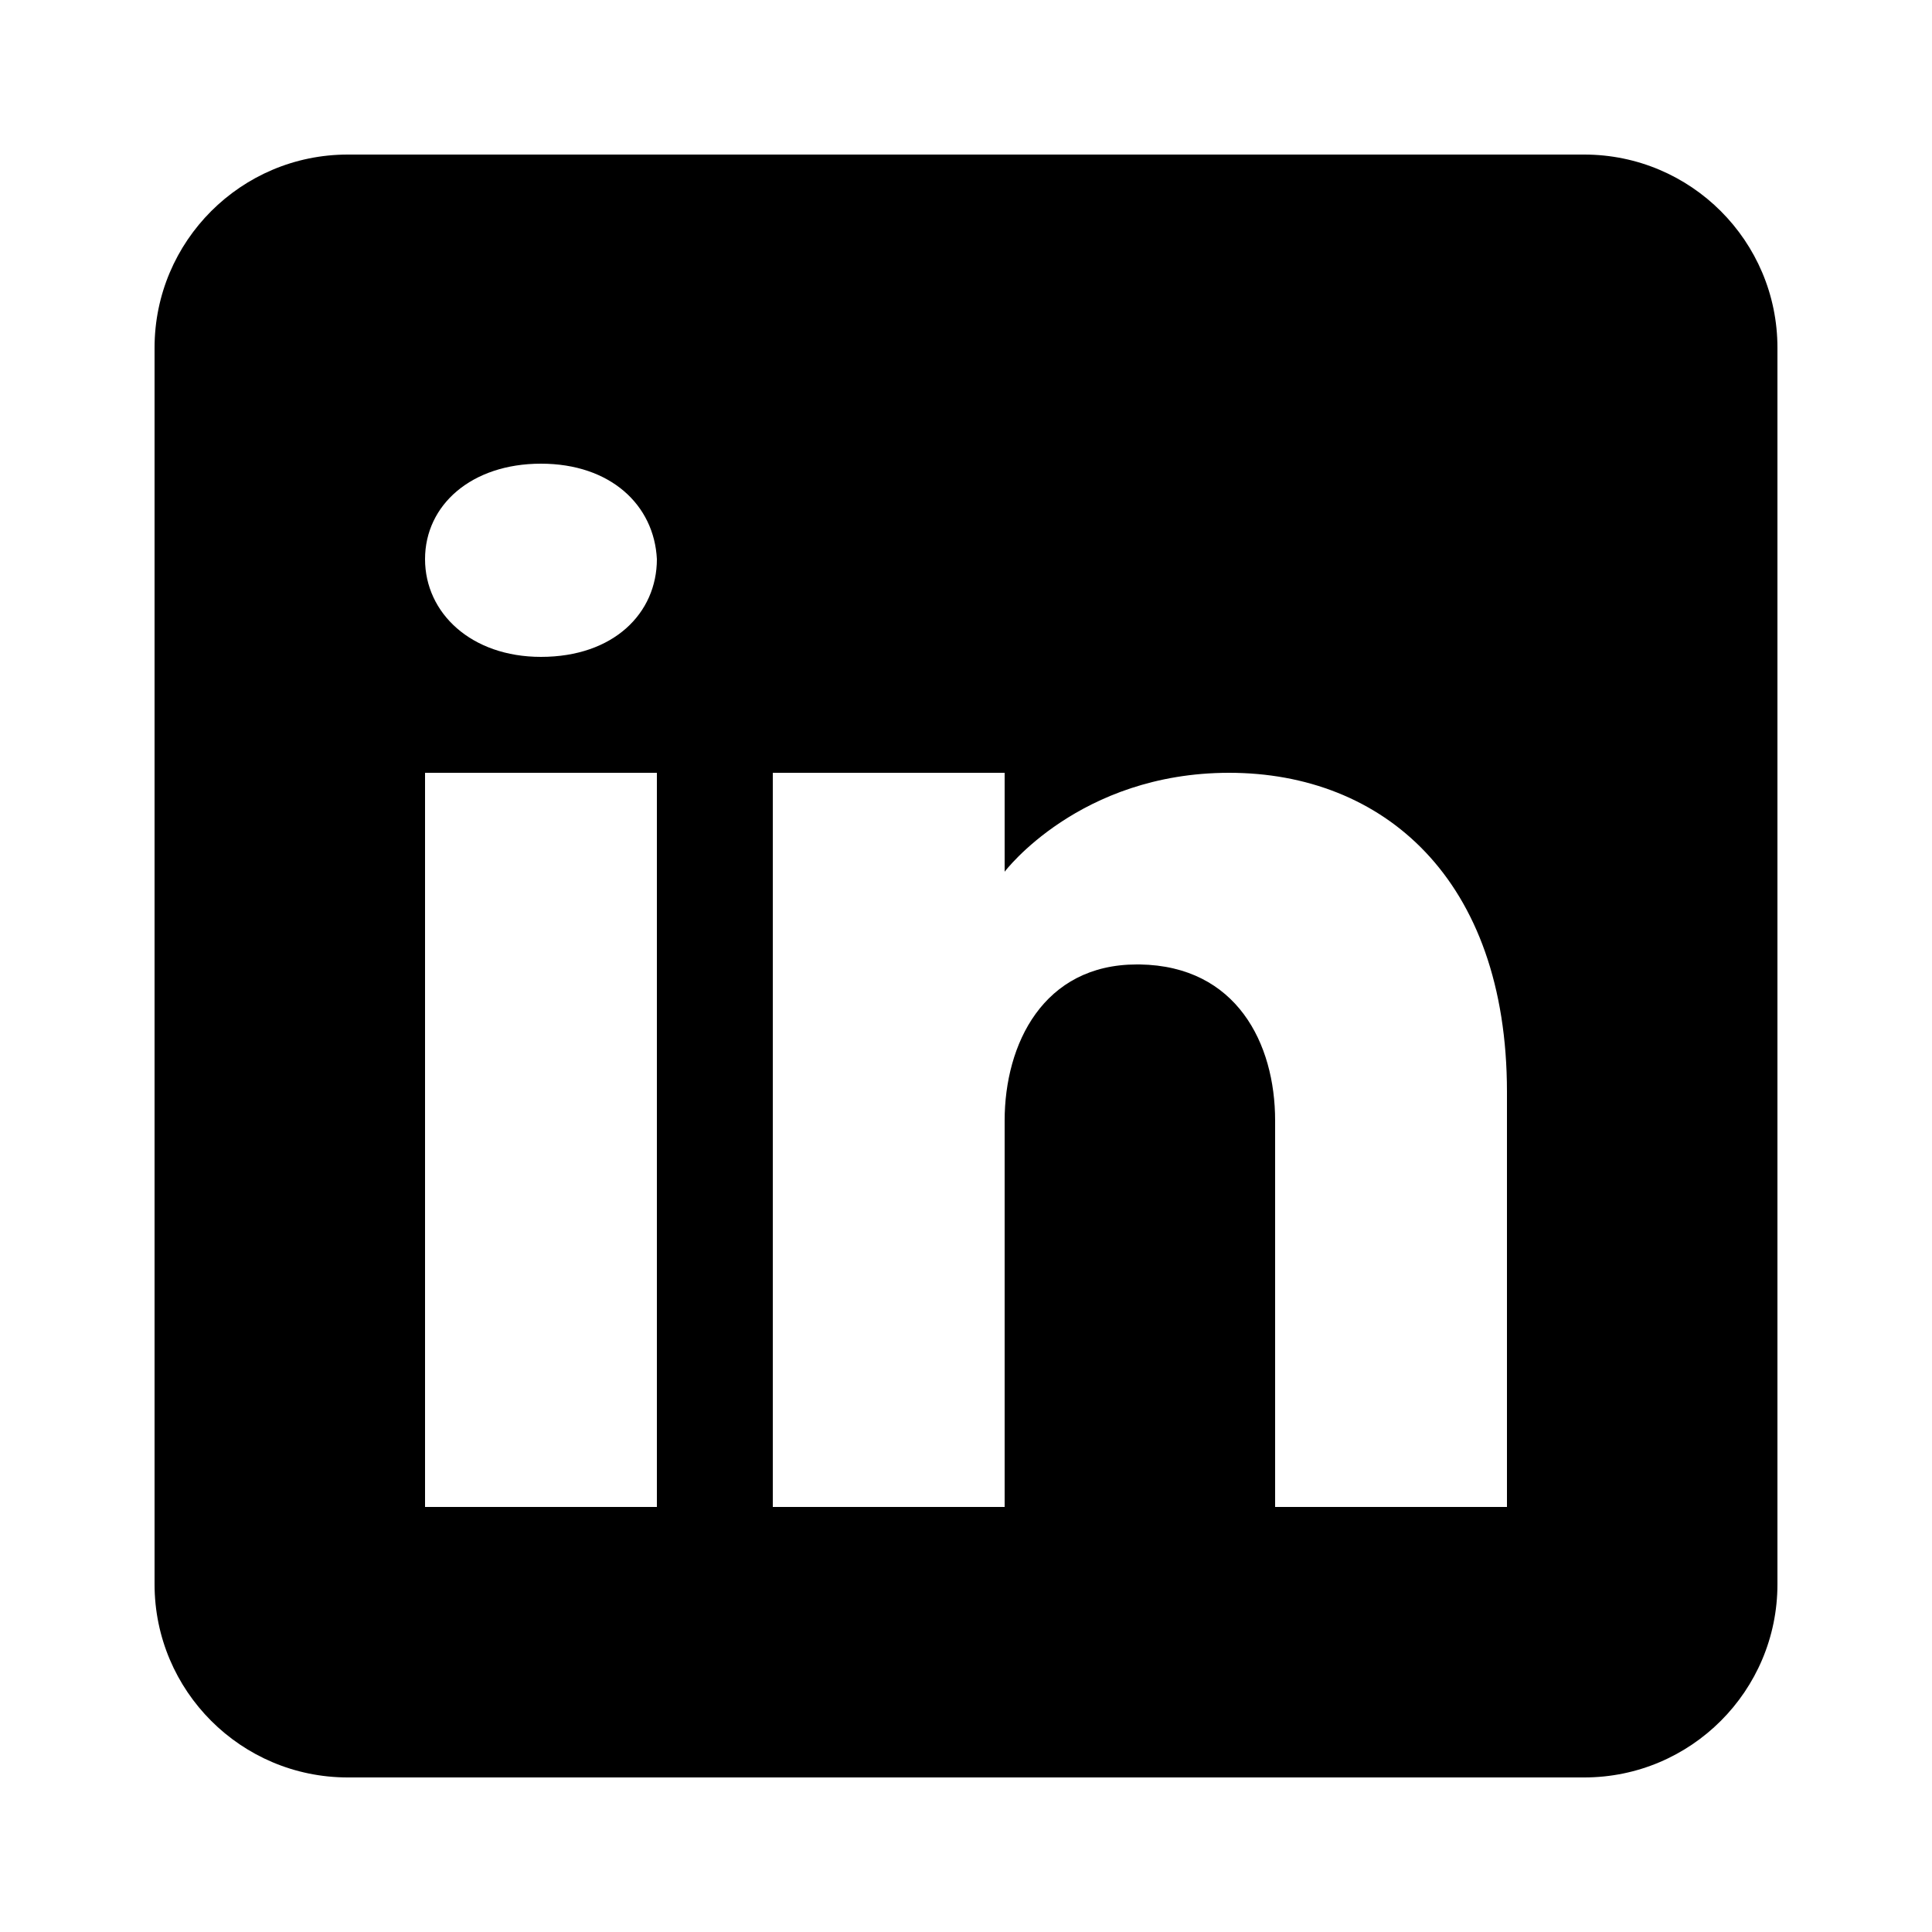
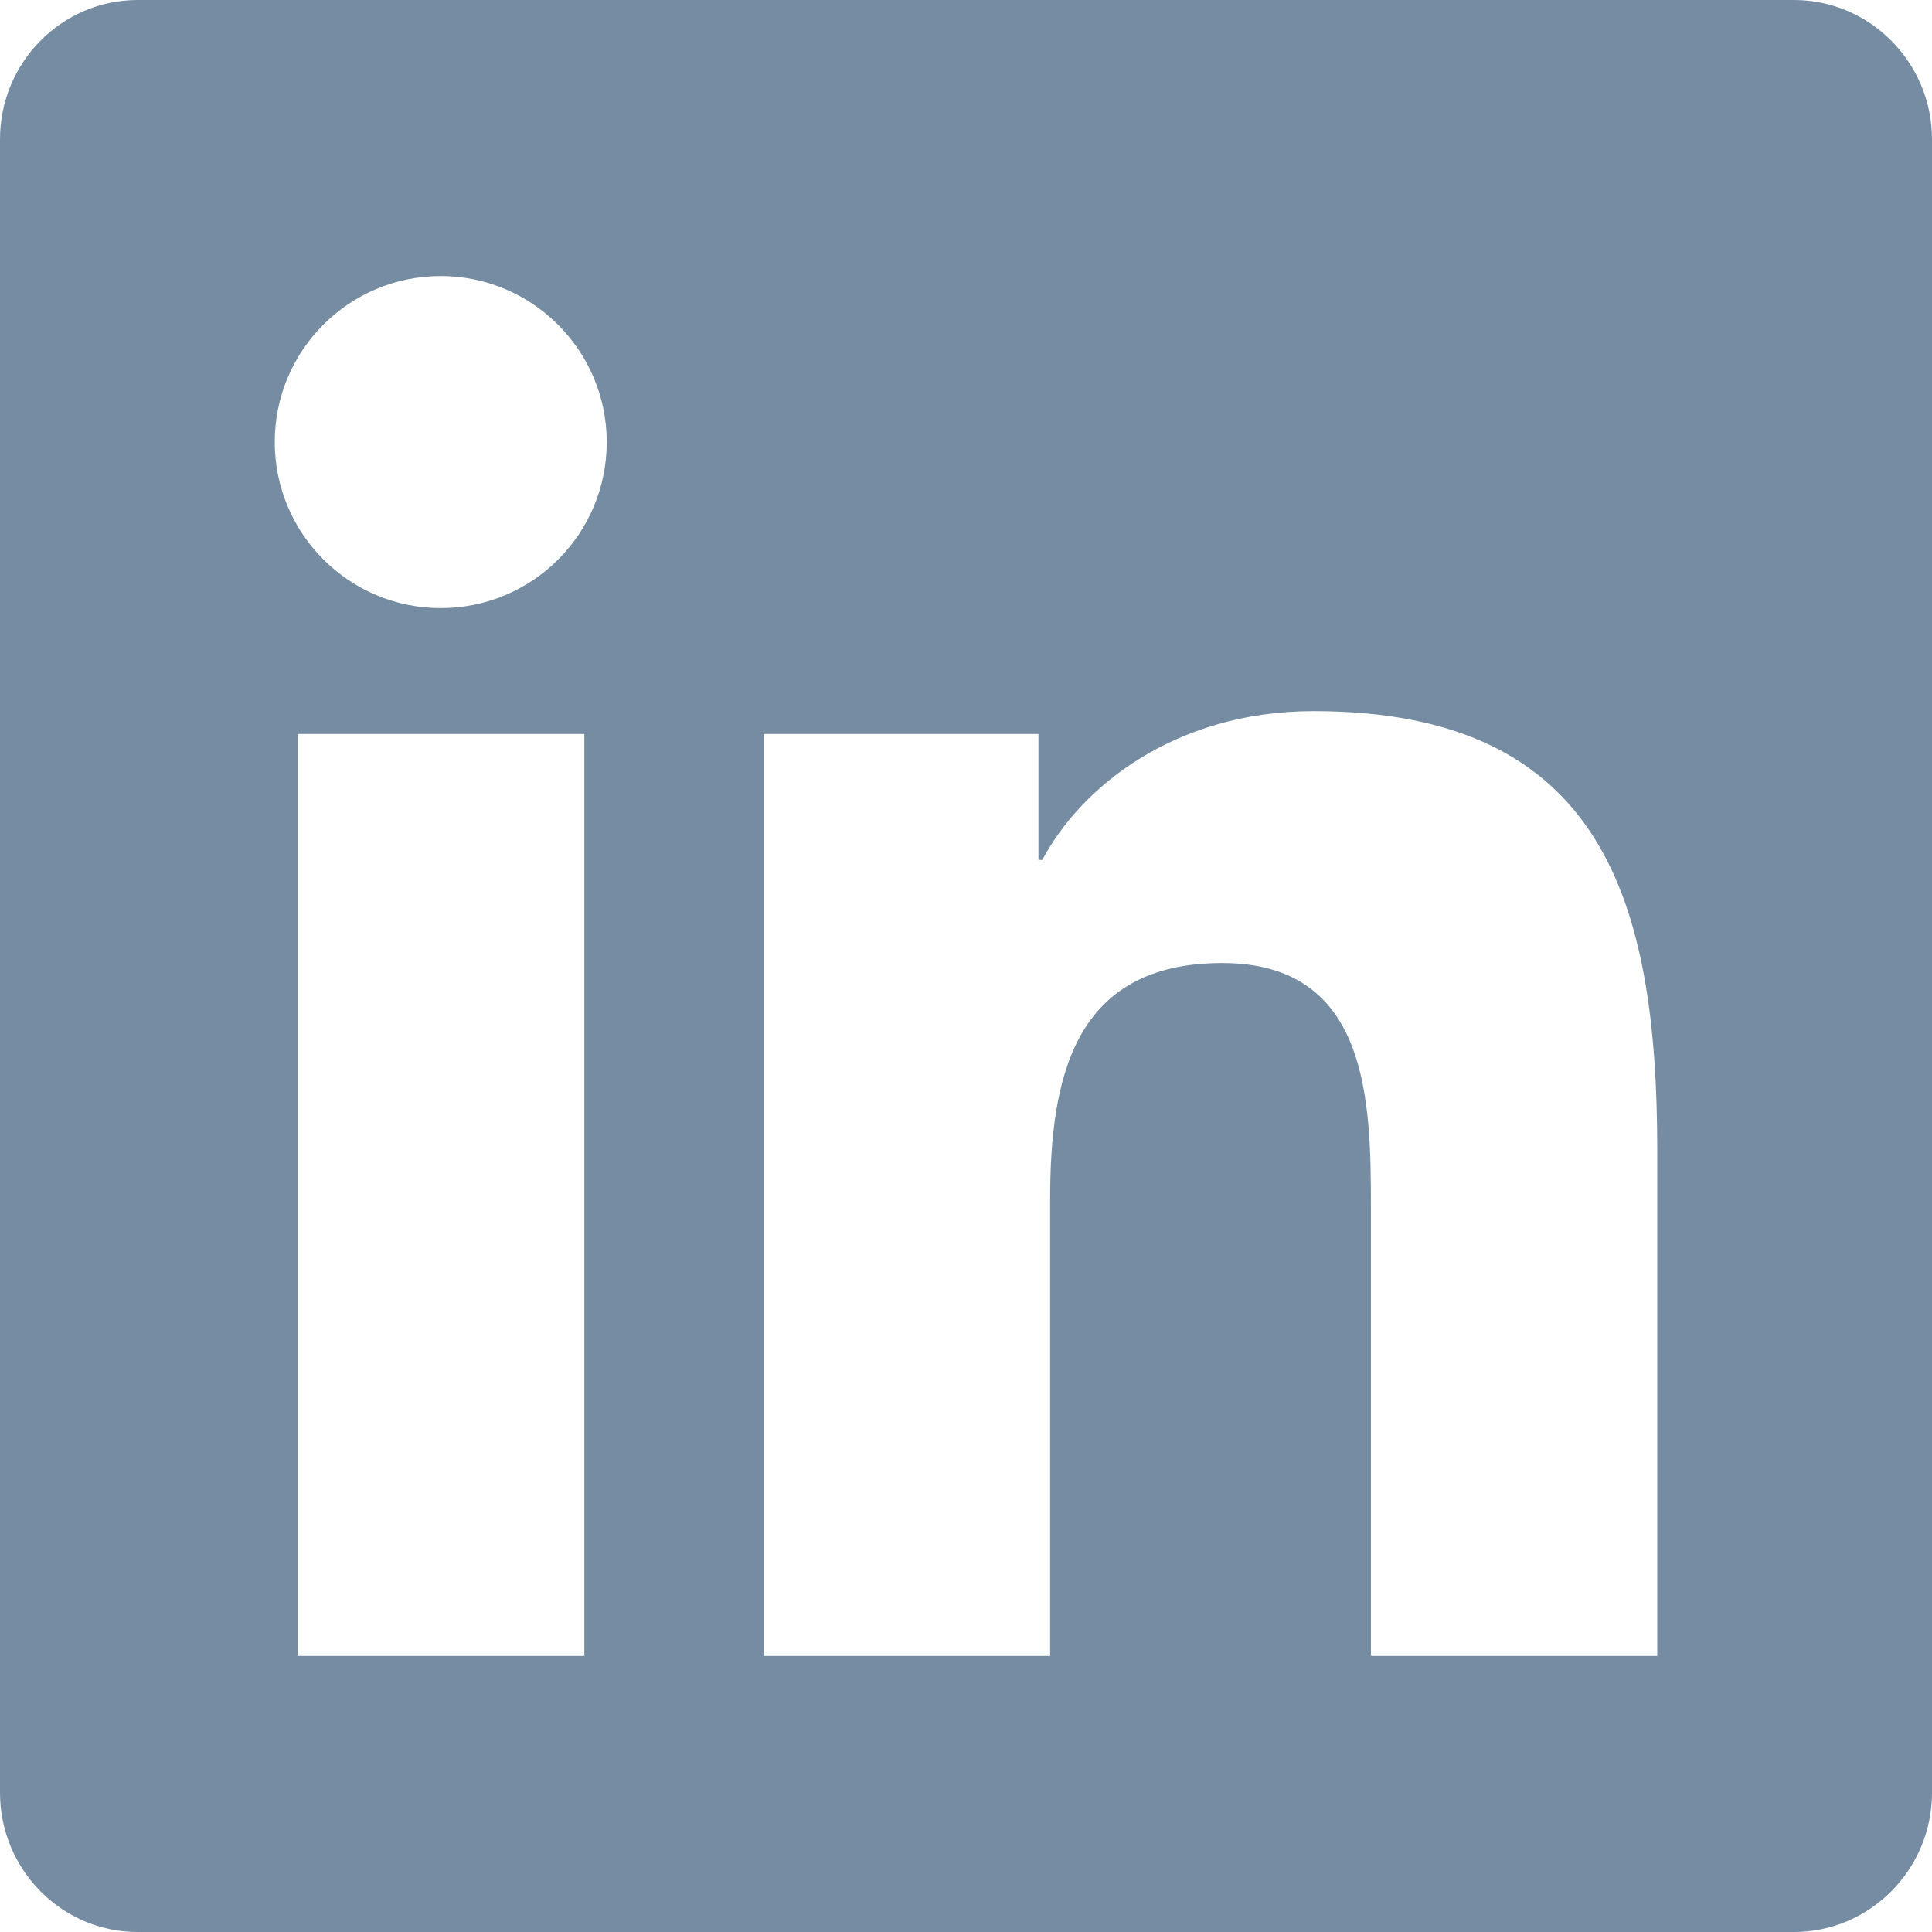
- <svg xmlns="http://www.w3.org/2000/svg" viewBox="0 0 50 50" width="50px" height="50px">
-   <path d="M41,4H9C6.24,4,4,6.24,4,9v32c0,2.76,2.24,5,5,5h32c2.76,0,5-2.24,5-5V9C46,6.24,43.76,4,41,4z M17,20v19h-6V20H17z M11,14.47c0-1.4,1.2-2.47,3-2.47s2.93,1.07,3,2.47c0,1.4-1.12,2.53-3,2.53C12.2,17,11,15.87,11,14.47z M39,39h-6c0,0,0-9.26,0-10 c0-2-1-4-3.5-4.04h-0.08C27,24.96,26,27.02,26,29c0,0.91,0,10,0,10h-6V20h6v2.56c0,0,1.93-2.56,5.81-2.56 c3.97,0,7.19,2.73,7.19,8.26V39z" />
+ <svg xmlns="http://www.w3.org/2000/svg" width="800px" height="800px" viewBox="0 0 24 24" id="meteor-icon-kit__solid-linkedin" fill="none">
+   <path fill-rule="evenodd" clip-rule="evenodd" d="M22.286 0H1.709C0.766 0 0 0.777 0 1.73V22.27C0 23.223 0.766 24 1.709 24H22.286C23.229 24 24 23.223 24 22.27V1.73C24 0.777 23.229 0 22.286 0ZM7.254 20.571H3.696V9.118H7.259V20.571H7.254ZM5.475 7.554C4.334 7.554 3.413 6.627 3.413 5.491C3.413 4.355 4.334 3.429 5.475 3.429C6.611 3.429 7.537 4.355 7.537 5.491C7.537 6.632 6.616 7.554 5.475 7.554ZM20.587 20.571H17.03V15C17.03 13.671 17.004 11.963 15.182 11.963C13.329 11.963 13.045 13.409 13.045 14.904V20.571H9.488V9.118H12.9V10.682H12.948C13.425 9.782 14.588 8.834 16.318 8.834C19.918 8.834 20.587 11.207 20.587 14.293V20.571Z" fill="#758CA3" />
</svg>
